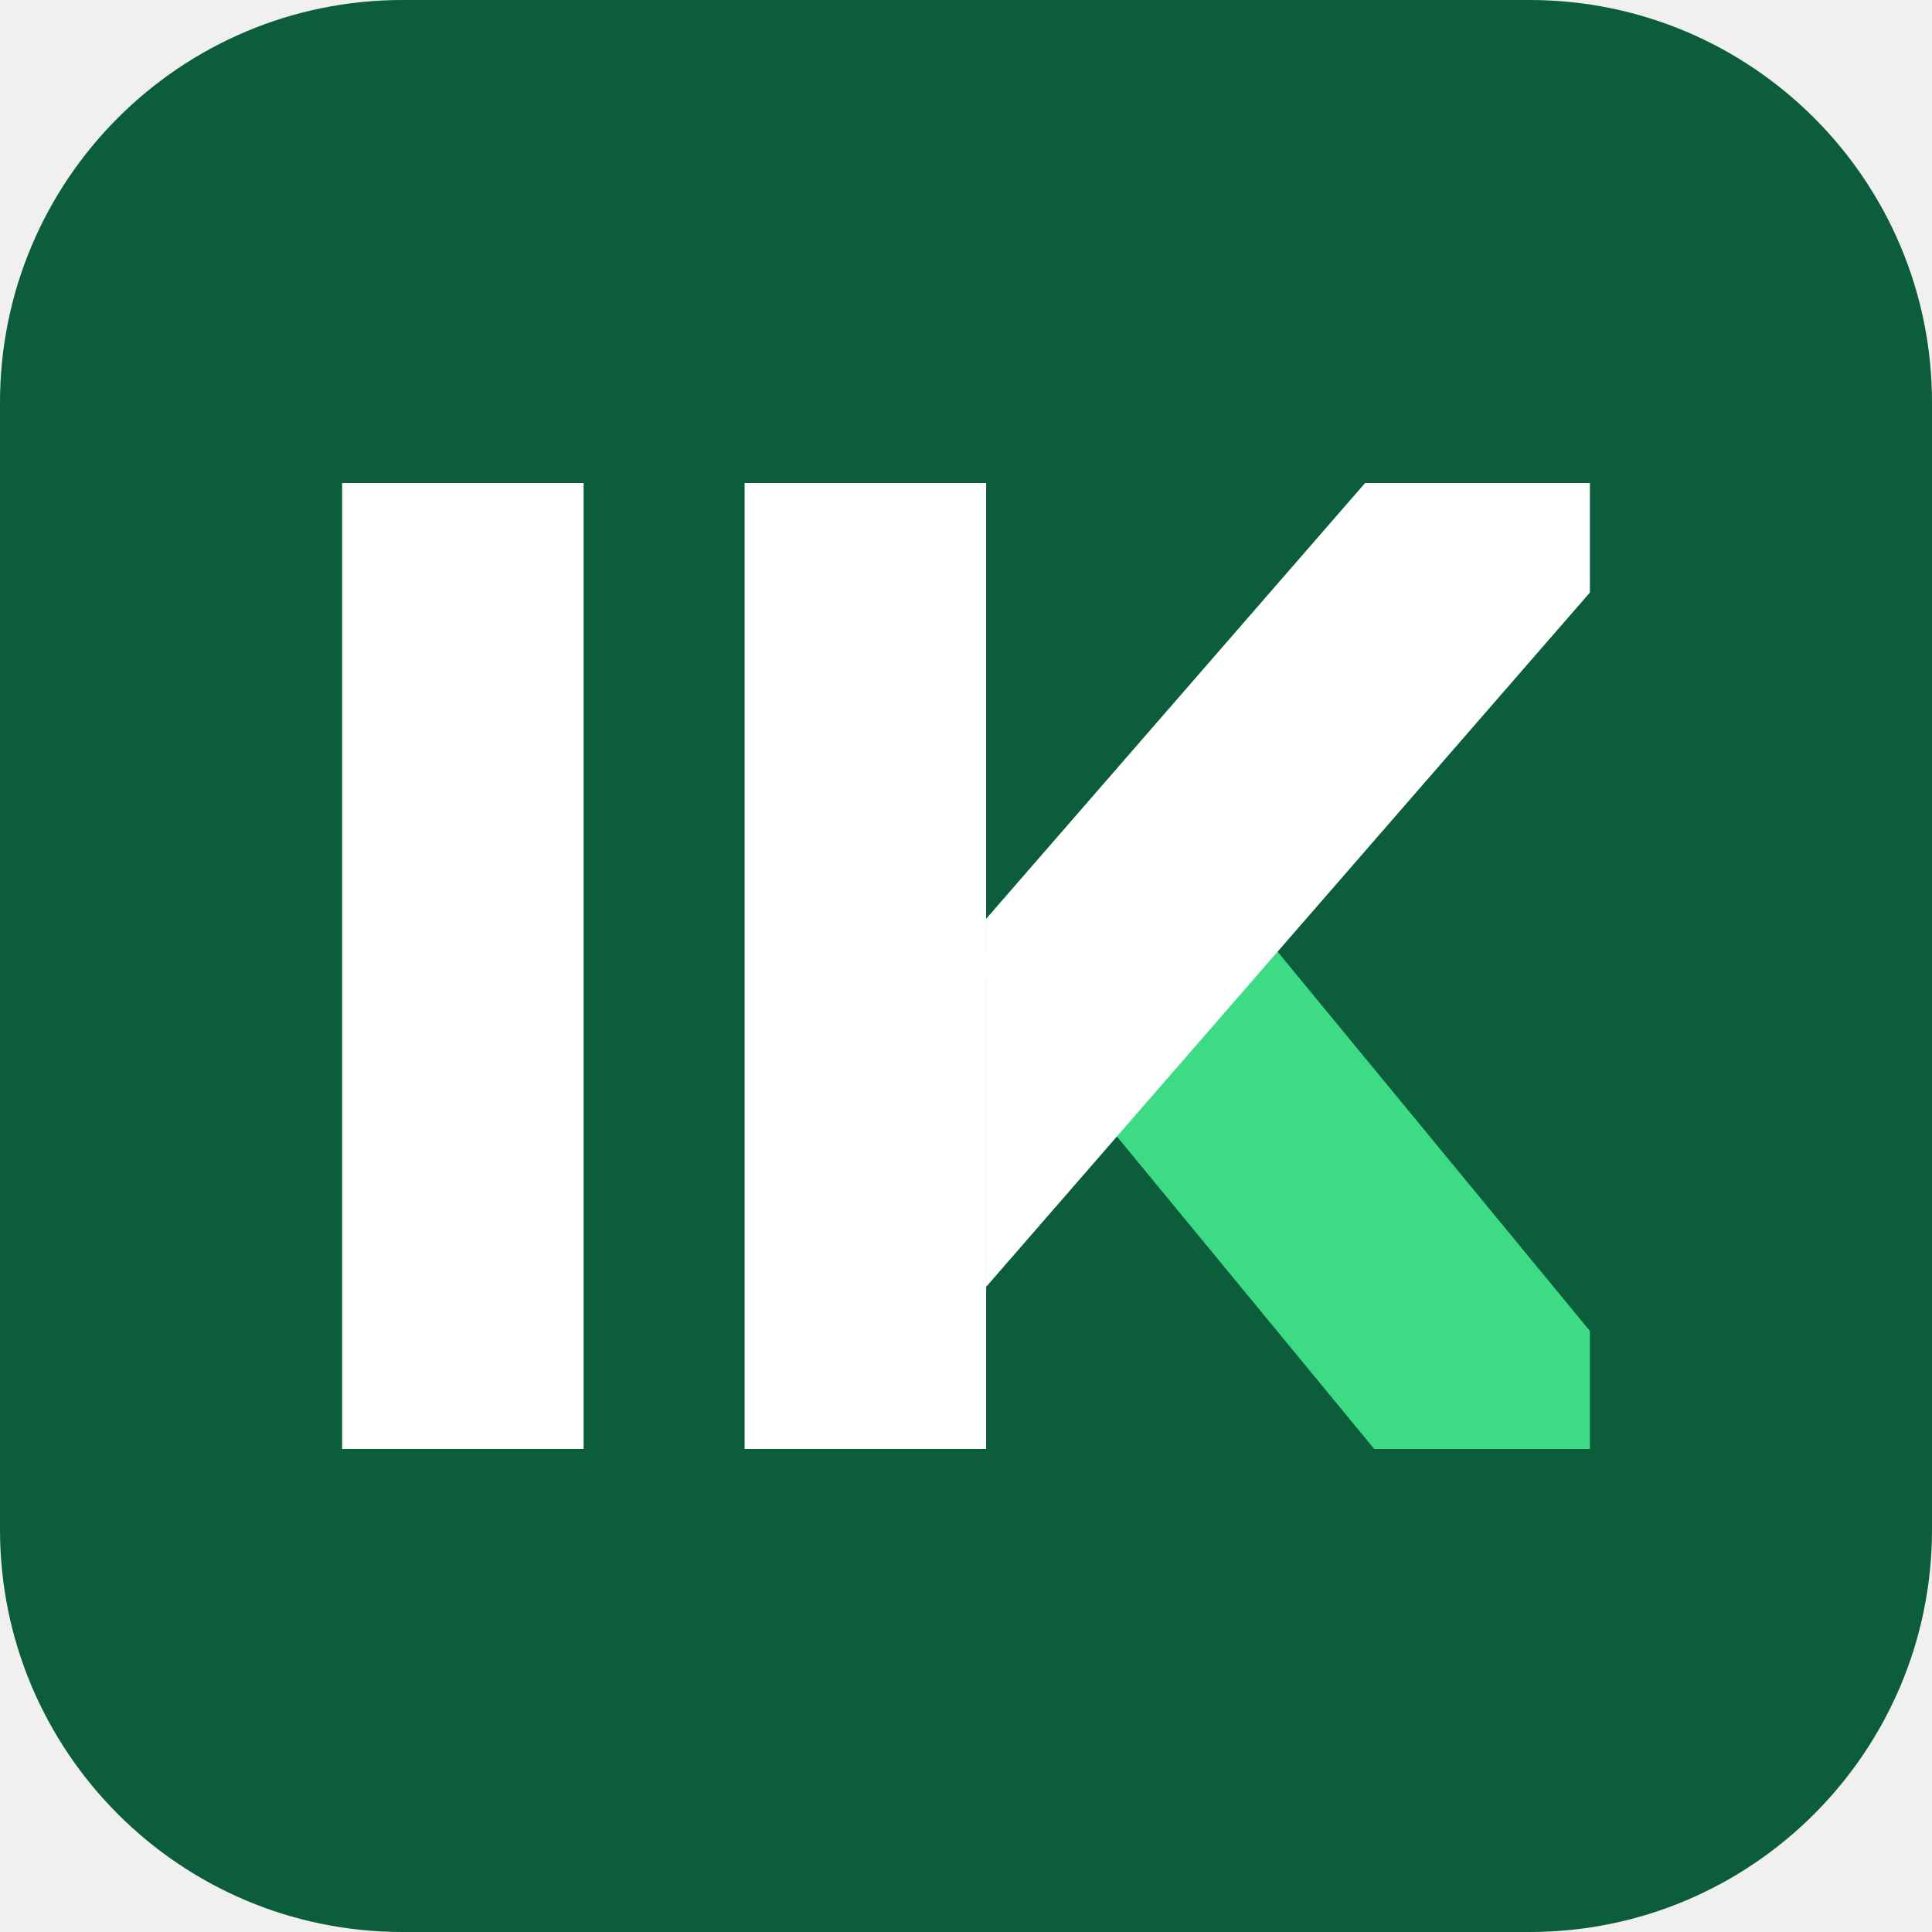
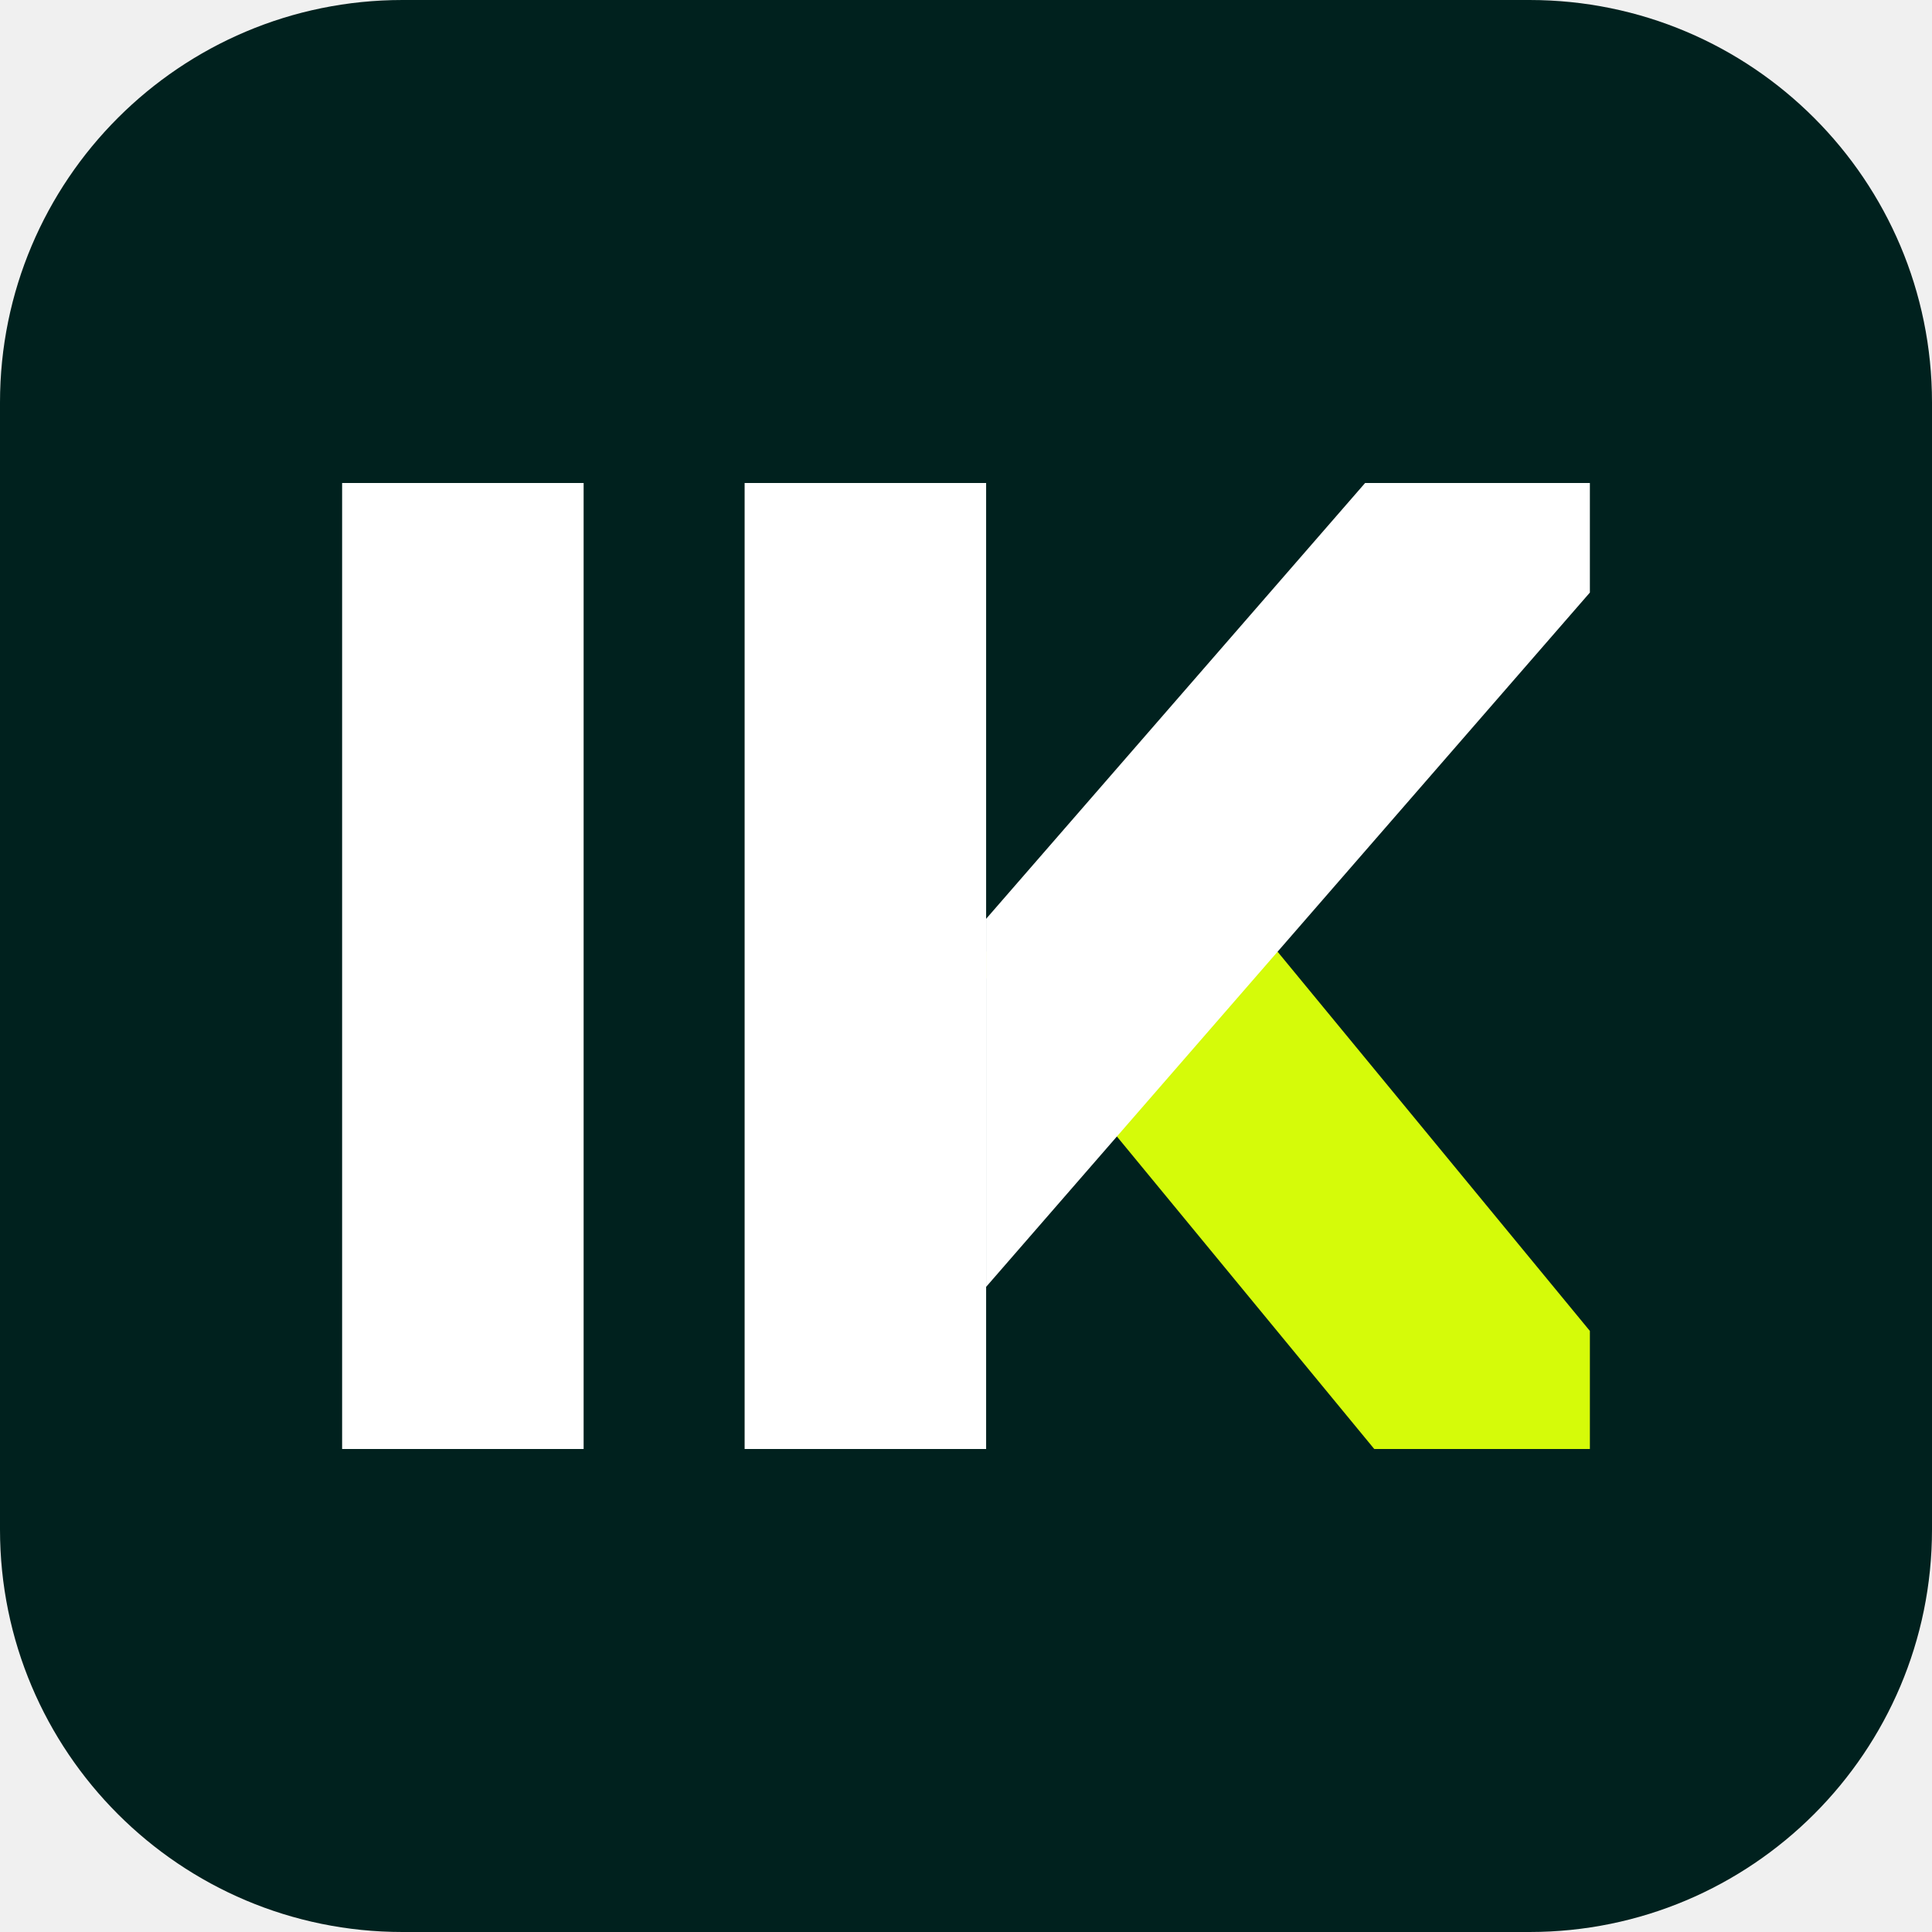
<svg xmlns="http://www.w3.org/2000/svg" viewBox="0 0 96 96" width="96" height="96" role="img" aria-label="IK monogram">
-   <rect x="0" y="0" width="96" height="96" rx="20" fill="#0B5D3B" />
+   <rect x="0" y="0" width="96" height="96" rx="20" fill="#00211E" />
  <defs>
    <clipPath id="ka">
      <rect x="49" y="24" width="30" height="48" />
    </clipPath>
  </defs>
  <rect x="17" y="24" width="12" height="48" fill="#FFFFFF" />
  <rect x="37" y="24" width="12" height="48" fill="#FFFFFF" />
  <g clip-path="url(#ka)" stroke-width="12" fill="none">
-     <path d="M53 44L81 78" stroke="#3DDC84" />
+     <path d="M53 44L81 78" stroke="#D5FB09" />
    <path d="M41 64L81 18" stroke="#FFFFFF" />
  </g>
</svg>
